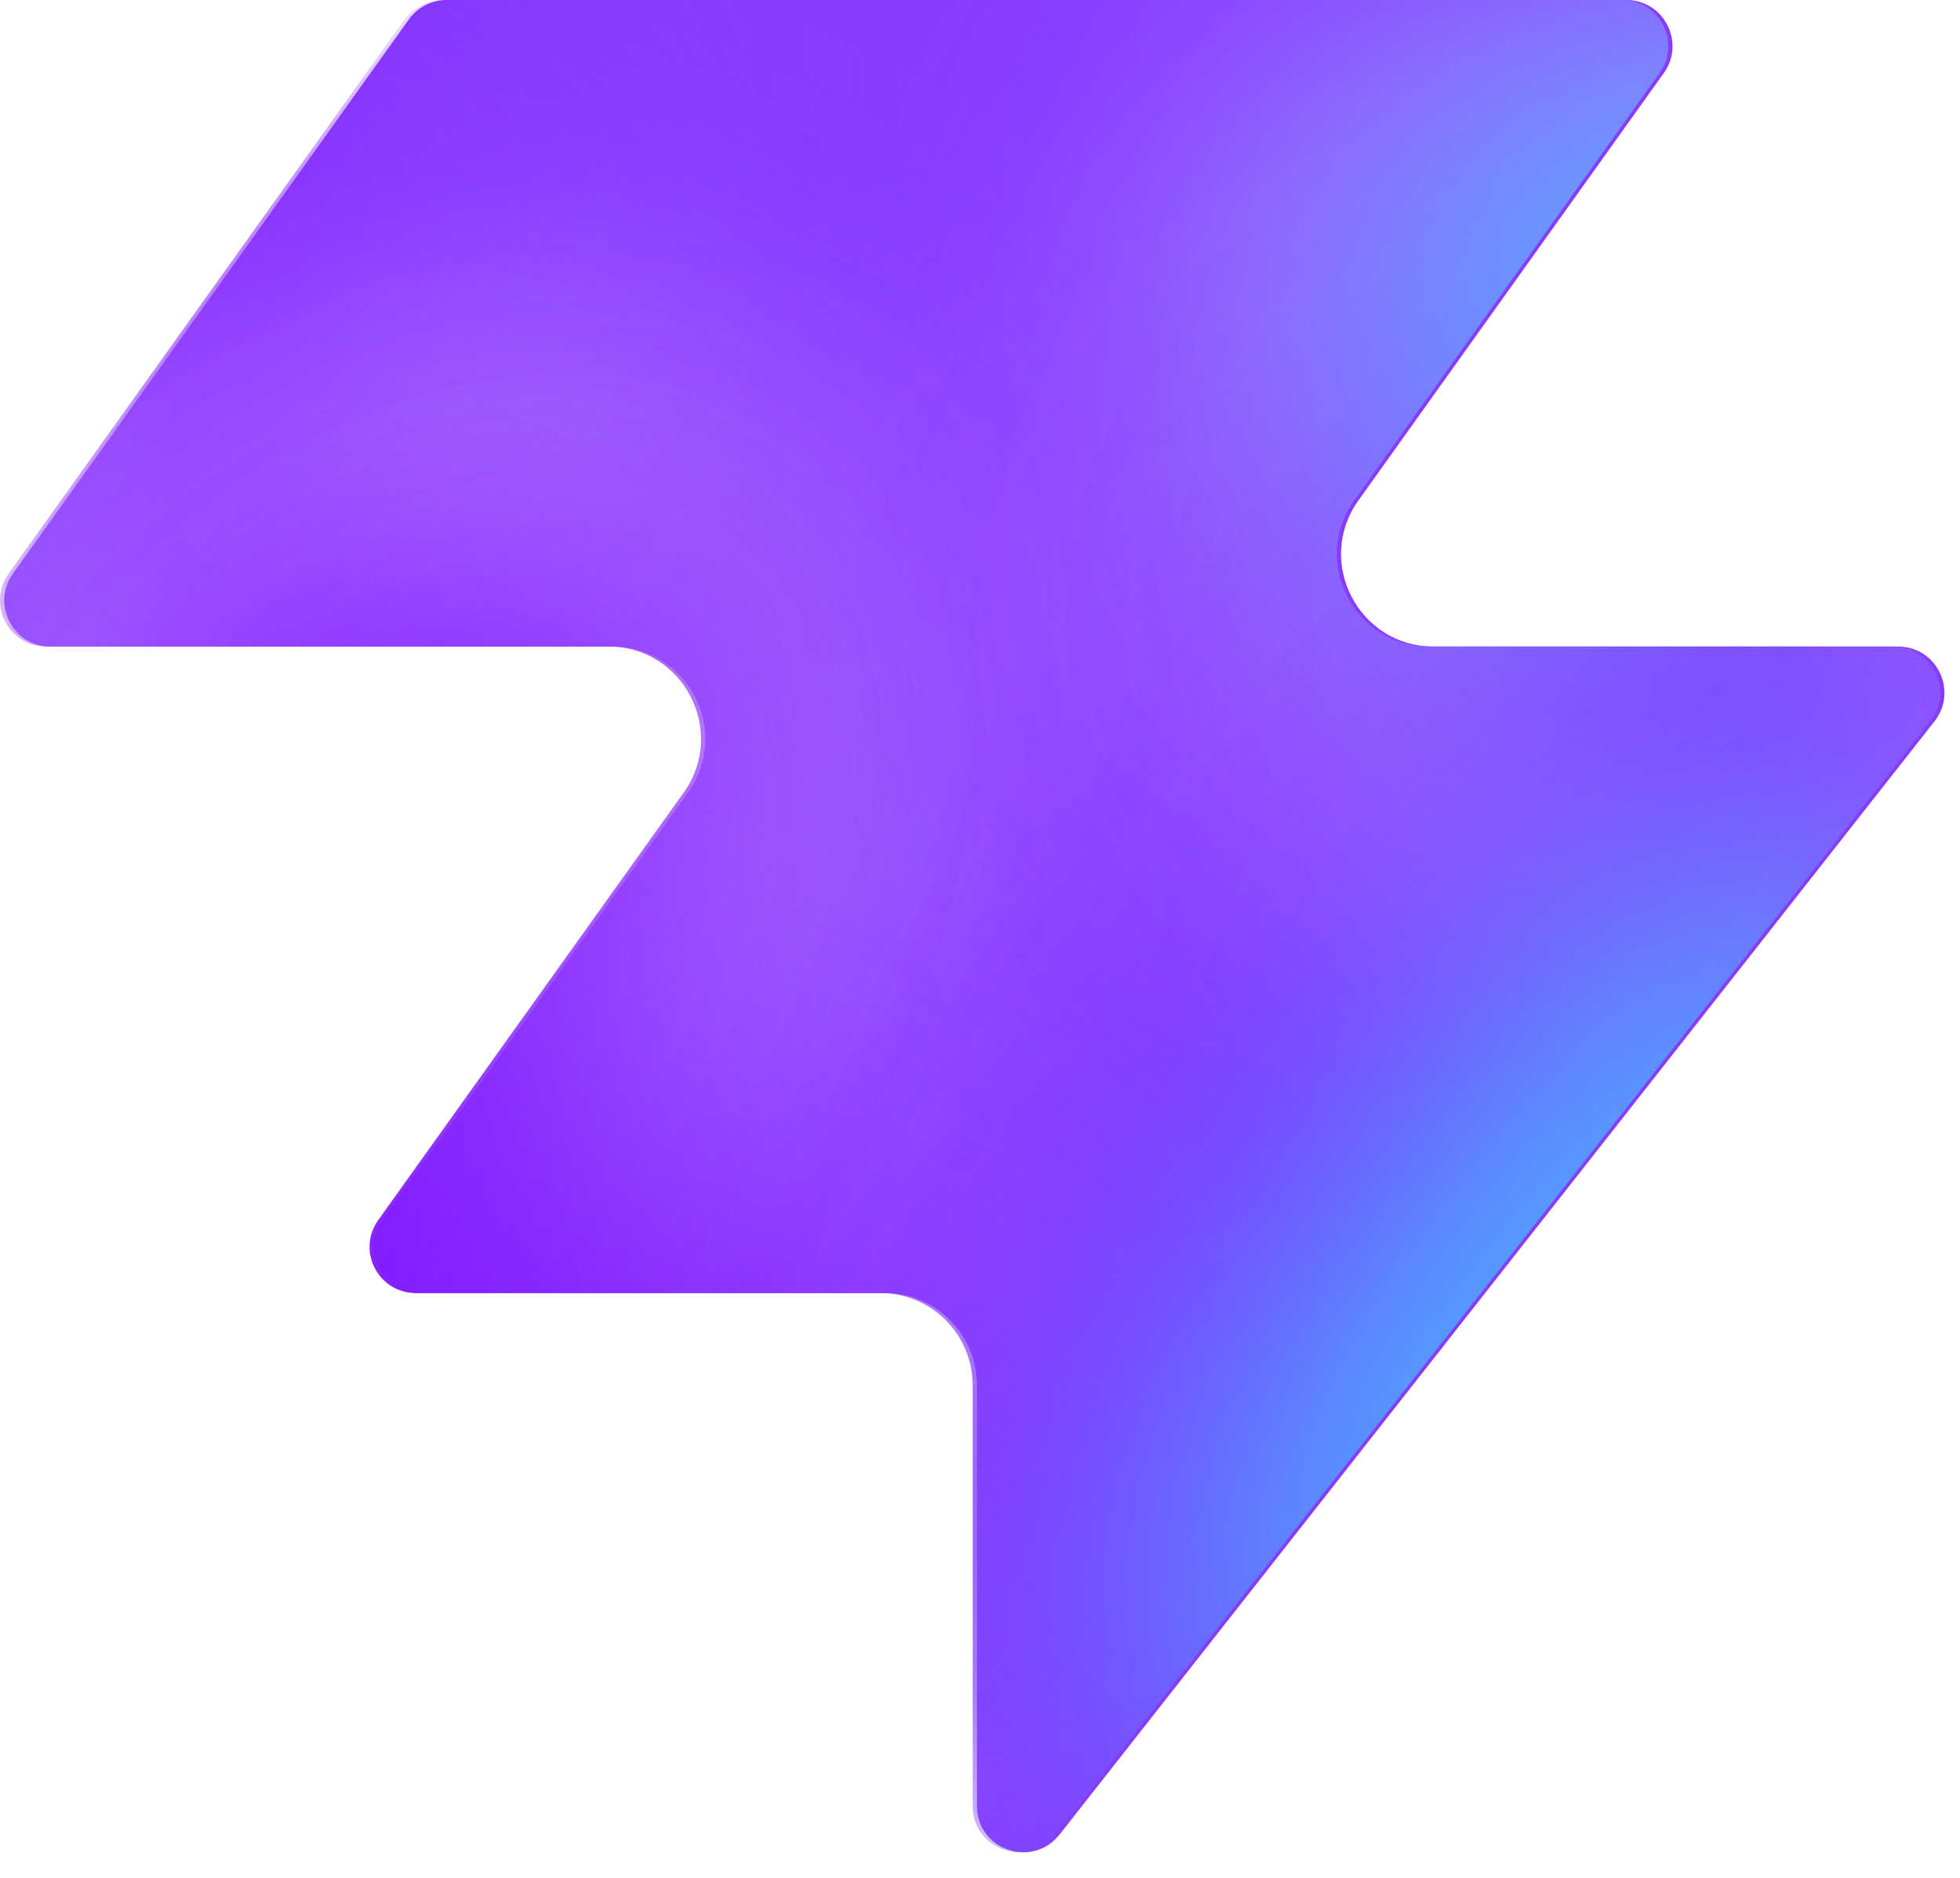
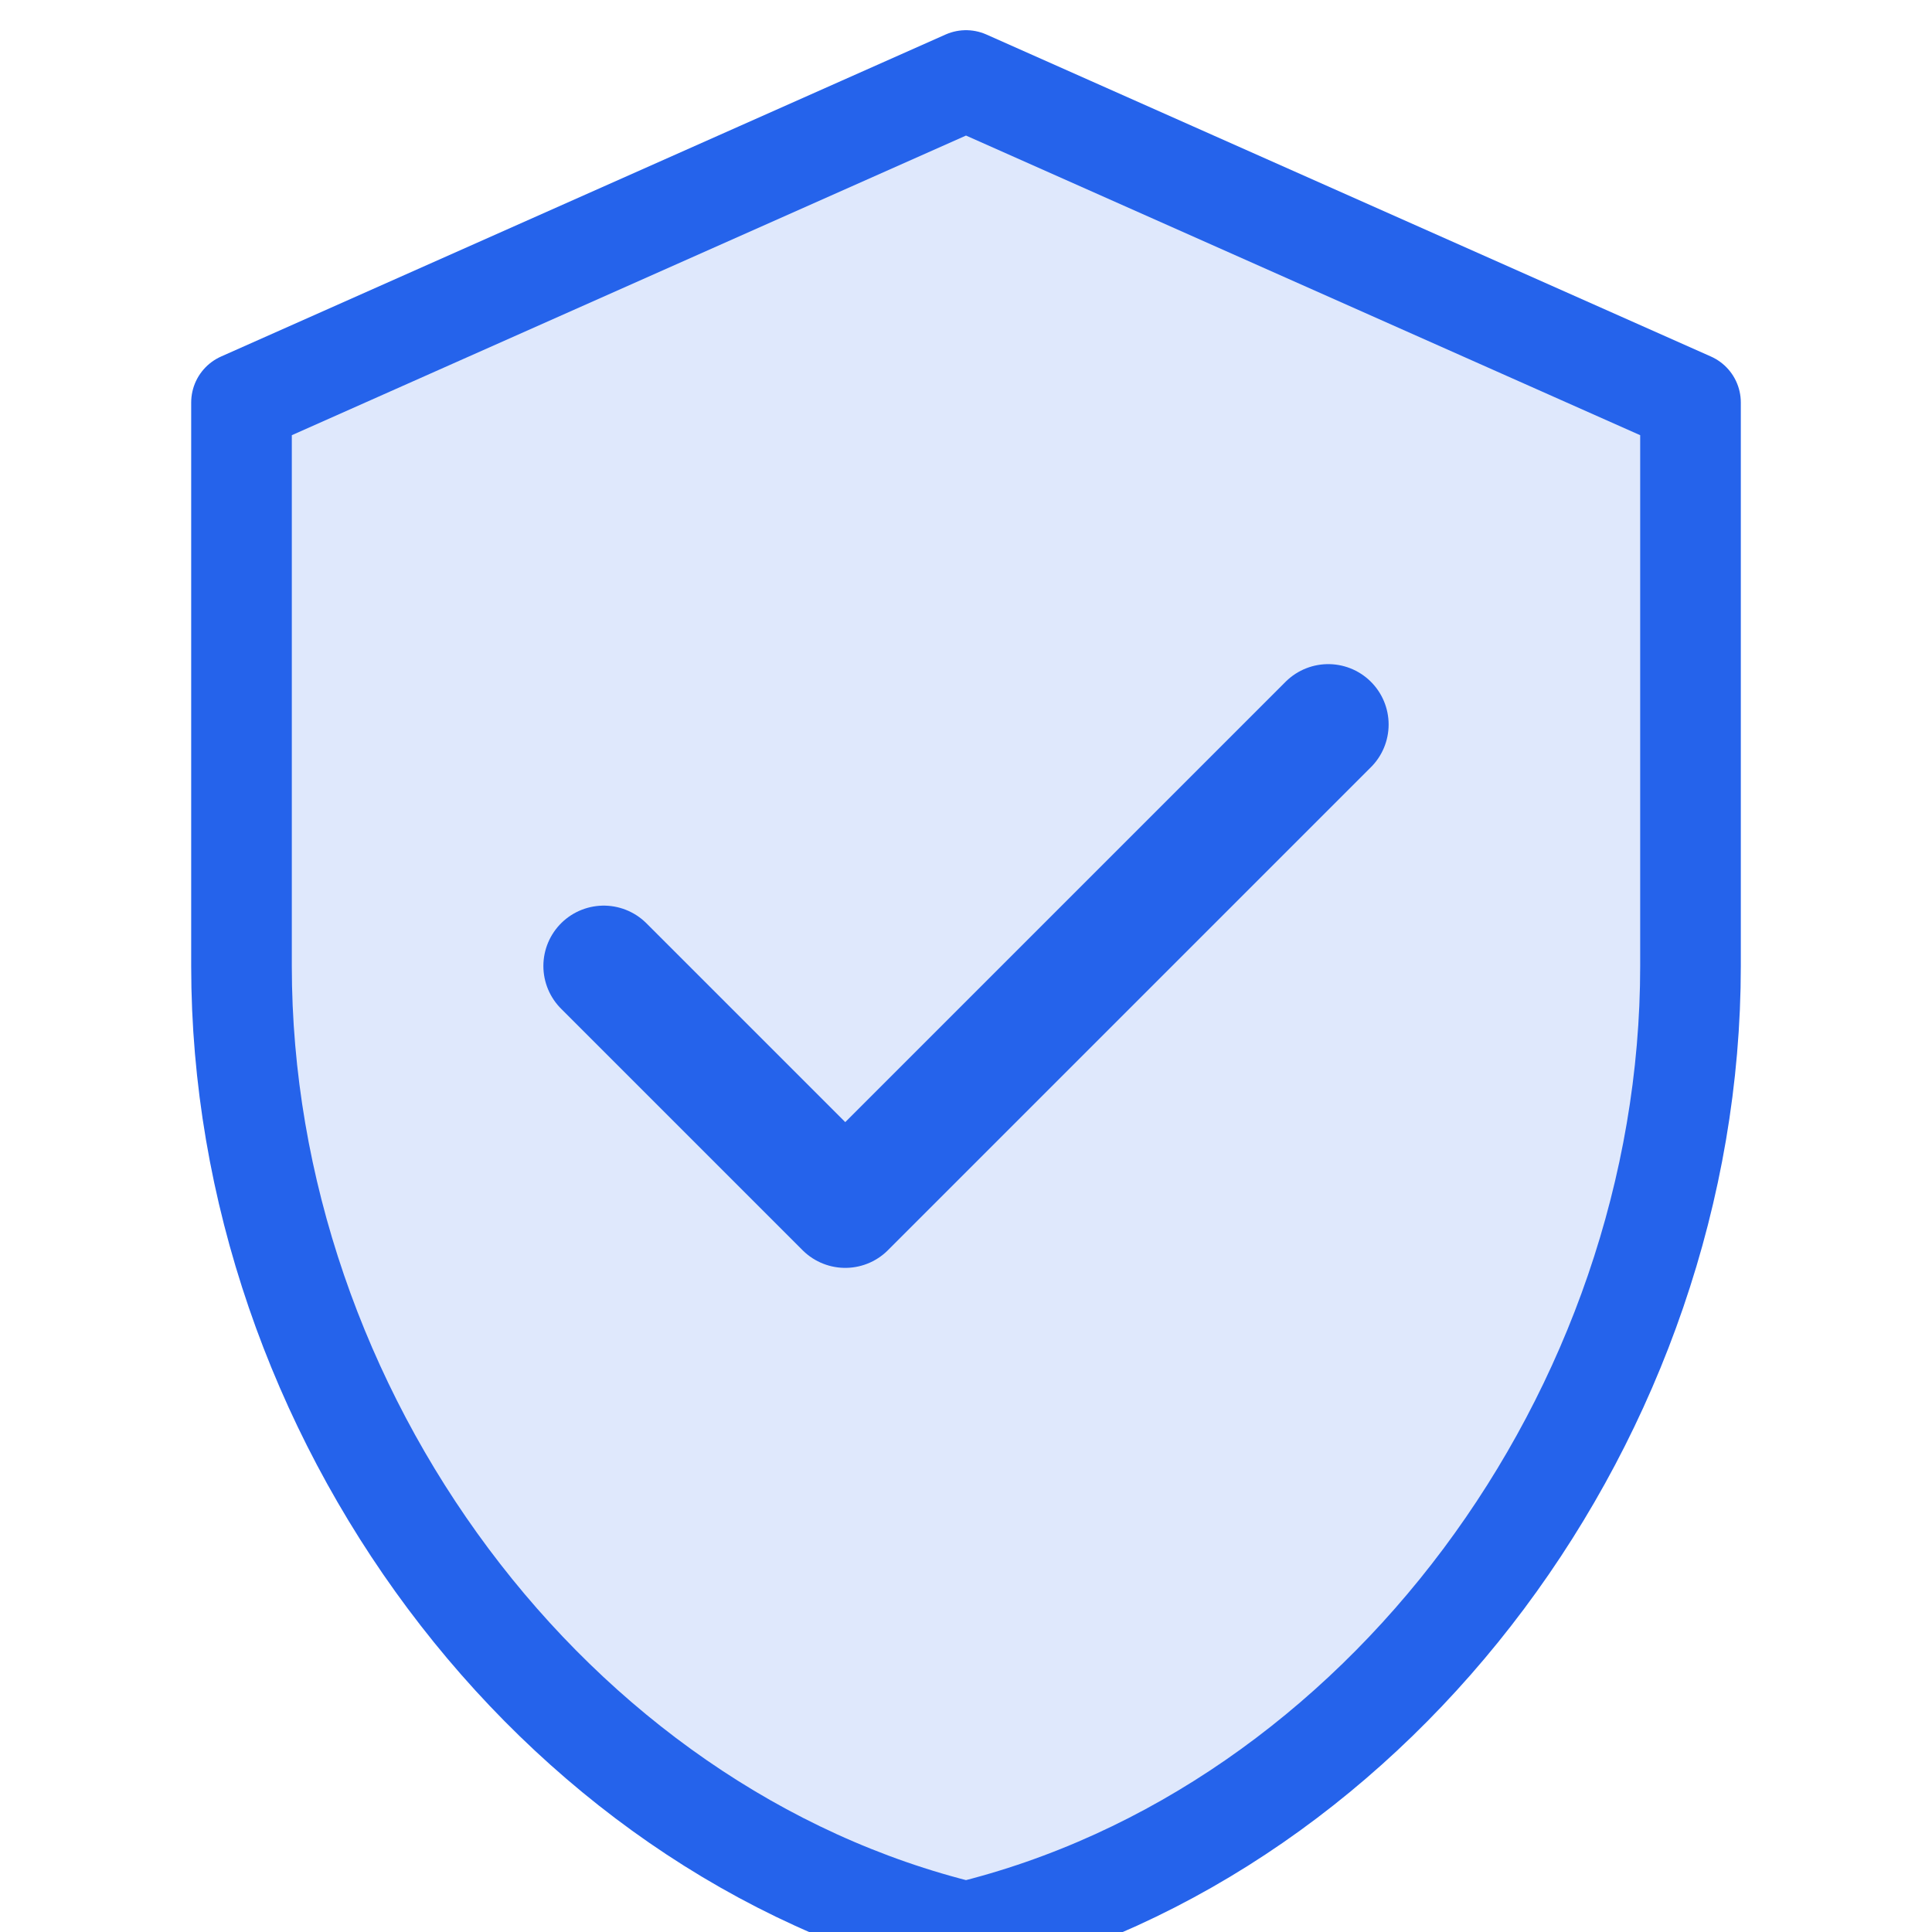
- <svg xmlns="http://www.w3.org/2000/svg" width="48" height="46" fill="none" viewBox="0 0 48 46">
-   <path fill="#863bff" d="M25.946 44.938c-.664.845-2.021.375-2.021-.698V33.937a2.26 2.26 0 0 0-2.262-2.262H10.287c-.92 0-1.456-1.04-.92-1.788l7.48-10.471c1.07-1.497 0-3.578-1.842-3.578H1.237c-.92 0-1.456-1.04-.92-1.788L10.013.474c.214-.297.556-.474.92-.474h28.894c.92 0 1.456 1.04.92 1.788l-7.48 10.471c-1.07 1.498 0 3.579 1.842 3.579h11.377c.943 0 1.473 1.088.89 1.83L25.947 44.94z" style="fill:#863bff;fill:color(display-p3 .525 .23 1);fill-opacity:1" />
-   <mask id="a" width="48" height="46" x="0" y="0" maskUnits="userSpaceOnUse" style="mask-type:alpha">
-     <path fill="#000" d="M25.842 44.938c-.664.844-2.021.375-2.021-.698V33.937a2.26 2.26 0 0 0-2.262-2.262H10.183c-.92 0-1.456-1.04-.92-1.788l7.48-10.471c1.07-1.498 0-3.579-1.842-3.579H1.133c-.92 0-1.456-1.04-.92-1.787L9.91.473c.214-.297.556-.474.92-.474h28.894c.92 0 1.456 1.04.92 1.788l-7.48 10.471c-1.07 1.498 0 3.578 1.842 3.578h11.377c.943 0 1.473 1.088.89 1.832L25.843 44.94z" style="fill:#000;fill-opacity:1" />
-   </mask>
-   <g mask="url(#a)">
-     <g filter="url(#b)">
-       <ellipse cx="5.508" cy="14.704" fill="#ede6ff" rx="5.508" ry="14.704" style="fill:#ede6ff;fill:color(display-p3 .927 .903 1);fill-opacity:1" transform="matrix(.00324 1 1 -.00324 -4.47 31.516)" />
-     </g>
-     <g filter="url(#c)">
-       <ellipse cx="10.399" cy="29.851" fill="#ede6ff" rx="10.399" ry="29.851" style="fill:#ede6ff;fill:color(display-p3 .927 .903 1);fill-opacity:1" transform="matrix(.00324 1 1 -.00324 -39.328 7.883)" />
-     </g>
-     <g filter="url(#d)">
-       <ellipse cx="5.508" cy="30.487" fill="#7e14ff" rx="5.508" ry="30.487" style="fill:#7e14ff;fill:color(display-p3 .492 .077 1);fill-opacity:1" transform="rotate(89.814 -25.913 -14.639)scale(1 -1)" />
-     </g>
-     <g filter="url(#e)">
-       <ellipse cx="5.508" cy="30.599" fill="#7e14ff" rx="5.508" ry="30.599" style="fill:#7e14ff;fill:color(display-p3 .492 .077 1);fill-opacity:1" transform="rotate(89.814 -32.644 -3.334)scale(1 -1)" />
-     </g>
-     <g filter="url(#f)">
-       <ellipse cx="5.508" cy="30.599" fill="#7e14ff" rx="5.508" ry="30.599" style="fill:#7e14ff;fill:color(display-p3 .492 .077 1);fill-opacity:1" transform="matrix(.00324 1 1 -.00324 -34.34 30.47)" />
-     </g>
-     <g filter="url(#g)">
-       <ellipse cx="14.072" cy="22.078" fill="#ede6ff" rx="14.072" ry="22.078" style="fill:#ede6ff;fill:color(display-p3 .927 .903 1);fill-opacity:1" transform="rotate(93.35 24.506 48.493)scale(-1 1)" />
-     </g>
-     <g filter="url(#h)">
-       <ellipse cx="3.47" cy="21.501" fill="#7e14ff" rx="3.47" ry="21.501" style="fill:#7e14ff;fill:color(display-p3 .492 .077 1);fill-opacity:1" transform="rotate(89.009 28.708 47.59)scale(-1 1)" />
-     </g>
-     <g filter="url(#i)">
-       <ellipse cx="3.47" cy="21.501" fill="#7e14ff" rx="3.47" ry="21.501" style="fill:#7e14ff;fill:color(display-p3 .492 .077 1);fill-opacity:1" transform="rotate(89.009 28.708 47.59)scale(-1 1)" />
-     </g>
-     <g filter="url(#j)">
-       <ellipse cx=".387" cy="8.972" fill="#7e14ff" rx="4.407" ry="29.108" style="fill:#7e14ff;fill:color(display-p3 .492 .077 1);fill-opacity:1" transform="rotate(39.51 .387 8.972)" />
-     </g>
-     <g filter="url(#k)">
-       <ellipse cx="47.523" cy="-6.092" fill="#7e14ff" rx="4.407" ry="29.108" style="fill:#7e14ff;fill:color(display-p3 .492 .077 1);fill-opacity:1" transform="rotate(37.892 47.523 -6.092)" />
-     </g>
-     <g filter="url(#l)">
-       <ellipse cx="41.412" cy="6.333" fill="#47bfff" rx="5.971" ry="9.665" style="fill:#47bfff;fill:color(display-p3 .28 .748 1);fill-opacity:1" transform="rotate(37.892 41.412 6.333)" />
-     </g>
-     <g filter="url(#m)">
-       <ellipse cx="-1.879" cy="38.332" fill="#7e14ff" rx="4.407" ry="29.108" style="fill:#7e14ff;fill:color(display-p3 .492 .077 1);fill-opacity:1" transform="rotate(37.892 -1.88 38.332)" />
-     </g>
-     <g filter="url(#n)">
-       <ellipse cx="-1.879" cy="38.332" fill="#7e14ff" rx="4.407" ry="29.108" style="fill:#7e14ff;fill:color(display-p3 .492 .077 1);fill-opacity:1" transform="rotate(37.892 -1.88 38.332)" />
-     </g>
-     <g filter="url(#o)">
-       <ellipse cx="35.651" cy="29.907" fill="#7e14ff" rx="4.407" ry="29.108" style="fill:#7e14ff;fill:color(display-p3 .492 .077 1);fill-opacity:1" transform="rotate(37.892 35.651 29.907)" />
-     </g>
-     <g filter="url(#p)">
-       <ellipse cx="38.418" cy="32.4" fill="#47bfff" rx="5.971" ry="15.297" style="fill:#47bfff;fill:color(display-p3 .28 .748 1);fill-opacity:1" transform="rotate(37.892 38.418 32.4)" />
-     </g>
-   </g>
-   <defs>
-     <filter id="b" width="60.045" height="41.654" x="-19.77" y="16.149" color-interpolation-filters="sRGB" filterUnits="userSpaceOnUse">
-       <feFlood flood-opacity="0" result="BackgroundImageFix" />
-       <feBlend in="SourceGraphic" in2="BackgroundImageFix" result="shape" />
-       <feGaussianBlur result="effect1_foregroundBlur_2002_17158" stdDeviation="7.659" />
-     </filter>
-     <filter id="c" width="90.34" height="51.437" x="-54.613" y="-7.533" color-interpolation-filters="sRGB" filterUnits="userSpaceOnUse">
-       <feFlood flood-opacity="0" result="BackgroundImageFix" />
-       <feBlend in="SourceGraphic" in2="BackgroundImageFix" result="shape" />
-       <feGaussianBlur result="effect1_foregroundBlur_2002_17158" stdDeviation="7.659" />
-     </filter>
-     <filter id="d" width="79.355" height="29.4" x="-49.64" y="2.03" color-interpolation-filters="sRGB" filterUnits="userSpaceOnUse">
-       <feFlood flood-opacity="0" result="BackgroundImageFix" />
-       <feBlend in="SourceGraphic" in2="BackgroundImageFix" result="shape" />
-       <feGaussianBlur result="effect1_foregroundBlur_2002_17158" stdDeviation="4.596" />
-     </filter>
-     <filter id="e" width="79.579" height="29.4" x="-45.045" y="20.029" color-interpolation-filters="sRGB" filterUnits="userSpaceOnUse">
-       <feFlood flood-opacity="0" result="BackgroundImageFix" />
-       <feBlend in="SourceGraphic" in2="BackgroundImageFix" result="shape" />
-       <feGaussianBlur result="effect1_foregroundBlur_2002_17158" stdDeviation="4.596" />
-     </filter>
-     <filter id="f" width="79.579" height="29.4" x="-43.513" y="21.178" color-interpolation-filters="sRGB" filterUnits="userSpaceOnUse">
-       <feFlood flood-opacity="0" result="BackgroundImageFix" />
-       <feBlend in="SourceGraphic" in2="BackgroundImageFix" result="shape" />
-       <feGaussianBlur result="effect1_foregroundBlur_2002_17158" stdDeviation="4.596" />
-     </filter>
-     <filter id="g" width="74.749" height="58.852" x="15.756" y="-17.901" color-interpolation-filters="sRGB" filterUnits="userSpaceOnUse">
-       <feFlood flood-opacity="0" result="BackgroundImageFix" />
-       <feBlend in="SourceGraphic" in2="BackgroundImageFix" result="shape" />
-       <feGaussianBlur result="effect1_foregroundBlur_2002_17158" stdDeviation="7.659" />
-     </filter>
-     <filter id="h" width="61.377" height="25.362" x="23.548" y="2.284" color-interpolation-filters="sRGB" filterUnits="userSpaceOnUse">
-       <feFlood flood-opacity="0" result="BackgroundImageFix" />
-       <feBlend in="SourceGraphic" in2="BackgroundImageFix" result="shape" />
-       <feGaussianBlur result="effect1_foregroundBlur_2002_17158" stdDeviation="4.596" />
-     </filter>
-     <filter id="i" width="61.377" height="25.362" x="23.548" y="2.284" color-interpolation-filters="sRGB" filterUnits="userSpaceOnUse">
-       <feFlood flood-opacity="0" result="BackgroundImageFix" />
-       <feBlend in="SourceGraphic" in2="BackgroundImageFix" result="shape" />
-       <feGaussianBlur result="effect1_foregroundBlur_2002_17158" stdDeviation="4.596" />
-     </filter>
-     <filter id="j" width="56.045" height="63.649" x="-27.636" y="-22.853" color-interpolation-filters="sRGB" filterUnits="userSpaceOnUse">
-       <feFlood flood-opacity="0" result="BackgroundImageFix" />
-       <feBlend in="SourceGraphic" in2="BackgroundImageFix" result="shape" />
-       <feGaussianBlur result="effect1_foregroundBlur_2002_17158" stdDeviation="4.596" />
-     </filter>
-     <filter id="k" width="54.814" height="64.646" x="20.116" y="-38.415" color-interpolation-filters="sRGB" filterUnits="userSpaceOnUse">
-       <feFlood flood-opacity="0" result="BackgroundImageFix" />
-       <feBlend in="SourceGraphic" in2="BackgroundImageFix" result="shape" />
-       <feGaussianBlur result="effect1_foregroundBlur_2002_17158" stdDeviation="4.596" />
-     </filter>
-     <filter id="l" width="33.541" height="35.313" x="24.641" y="-11.323" color-interpolation-filters="sRGB" filterUnits="userSpaceOnUse">
-       <feFlood flood-opacity="0" result="BackgroundImageFix" />
-       <feBlend in="SourceGraphic" in2="BackgroundImageFix" result="shape" />
-       <feGaussianBlur result="effect1_foregroundBlur_2002_17158" stdDeviation="4.596" />
-     </filter>
-     <filter id="m" width="54.814" height="64.646" x="-29.286" y="6.009" color-interpolation-filters="sRGB" filterUnits="userSpaceOnUse">
-       <feFlood flood-opacity="0" result="BackgroundImageFix" />
-       <feBlend in="SourceGraphic" in2="BackgroundImageFix" result="shape" />
-       <feGaussianBlur result="effect1_foregroundBlur_2002_17158" stdDeviation="4.596" />
-     </filter>
-     <filter id="n" width="54.814" height="64.646" x="-29.286" y="6.009" color-interpolation-filters="sRGB" filterUnits="userSpaceOnUse">
-       <feFlood flood-opacity="0" result="BackgroundImageFix" />
-       <feBlend in="SourceGraphic" in2="BackgroundImageFix" result="shape" />
-       <feGaussianBlur result="effect1_foregroundBlur_2002_17158" stdDeviation="4.596" />
-     </filter>
-     <filter id="o" width="54.814" height="64.646" x="8.244" y="-2.416" color-interpolation-filters="sRGB" filterUnits="userSpaceOnUse">
-       <feFlood flood-opacity="0" result="BackgroundImageFix" />
-       <feBlend in="SourceGraphic" in2="BackgroundImageFix" result="shape" />
-       <feGaussianBlur result="effect1_foregroundBlur_2002_17158" stdDeviation="4.596" />
-     </filter>
-     <filter id="p" width="39.409" height="43.623" x="18.713" y="10.588" color-interpolation-filters="sRGB" filterUnits="userSpaceOnUse">
-       <feFlood flood-opacity="0" result="BackgroundImageFix" />
-       <feBlend in="SourceGraphic" in2="BackgroundImageFix" result="shape" />
-       <feGaussianBlur result="effect1_foregroundBlur_2002_17158" stdDeviation="4.596" />
-     </filter>
-   </defs>
+ <svg xmlns="http://www.w3.org/2000/svg" width="48" height="48" viewBox="0 0 48 48" fill="none">
+   <path d="M24 2L6 10v14c0 11.1 7.7 21.5 18 24 10.3-2.5 18-12.9 18-24V10L24 2z" fill="#2563eb" opacity="0.15" />
+   <path d="M24 2L6 10v14c0 11.1 7.7 21.5 18 24 10.3-2.5 18-12.9 18-24V10L24 2z" stroke="#2563eb" stroke-width="2.5" fill="none" stroke-linejoin="round" />
+   <path d="M15 24l6 6 12-12" stroke="#2563eb" stroke-width="3" fill="none" stroke-linecap="round" stroke-linejoin="round" />
</svg>
